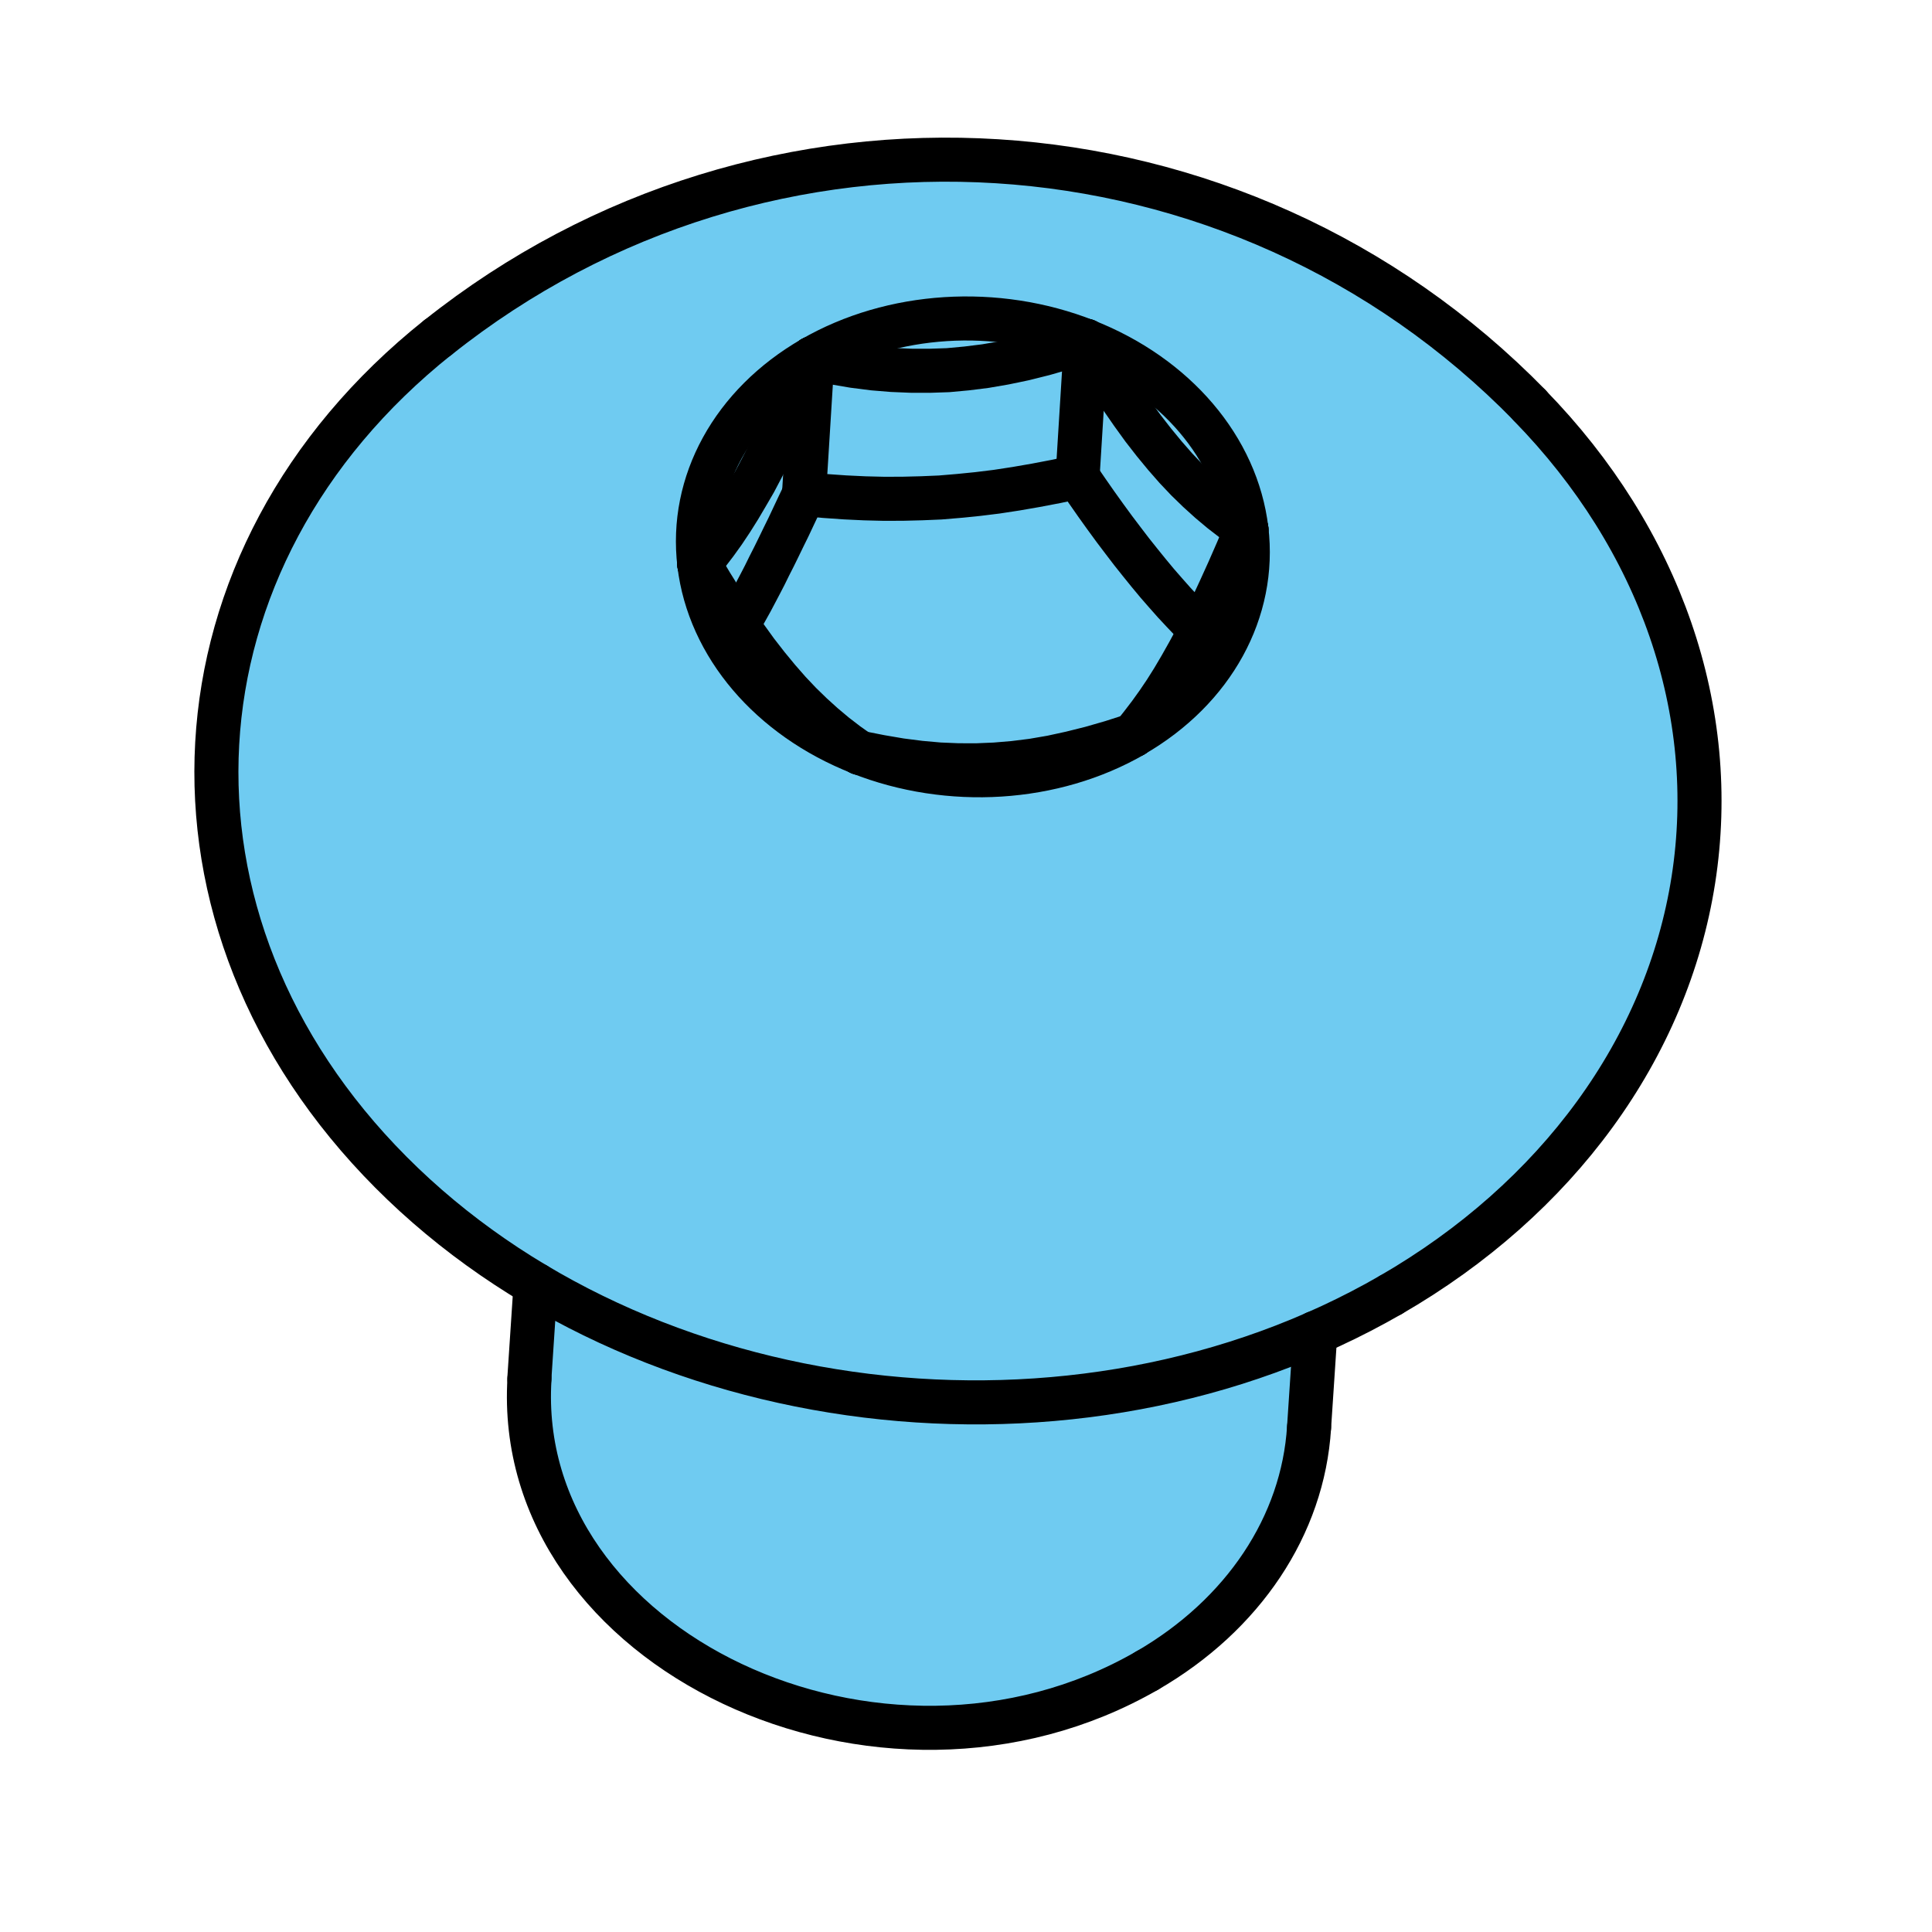
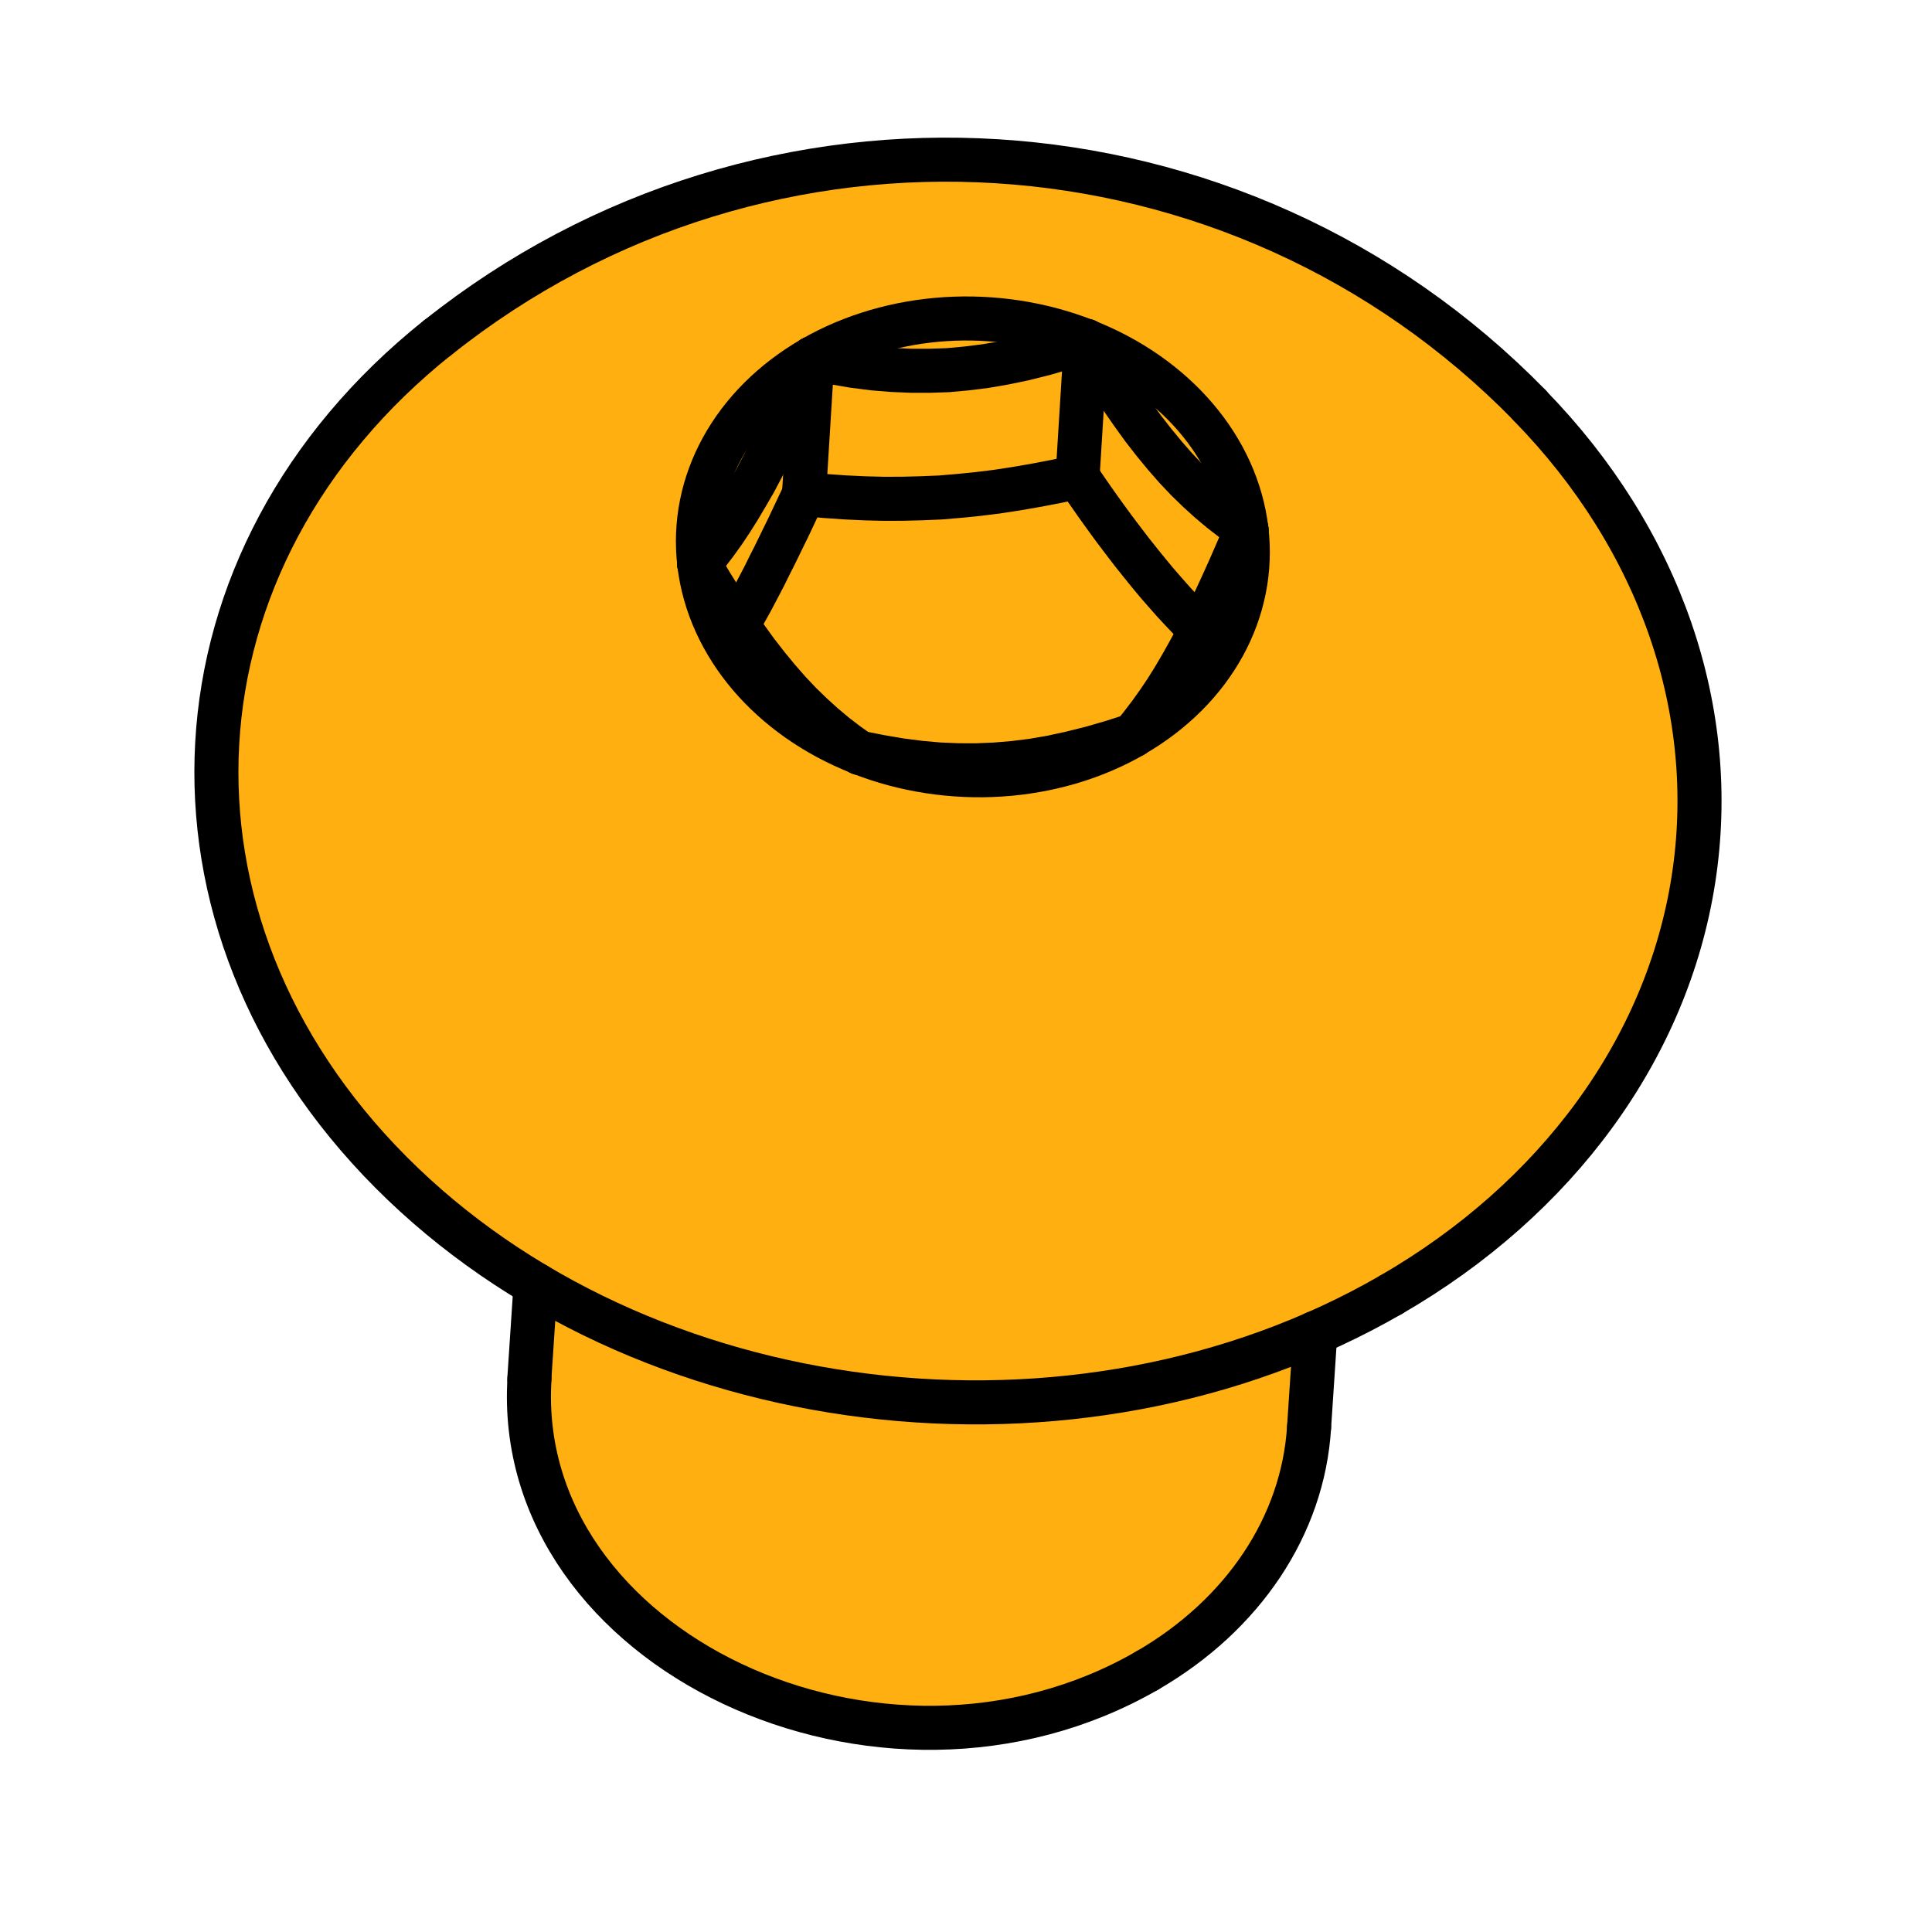
<svg xmlns="http://www.w3.org/2000/svg" width="48" height="48" viewBox="0 0 48 48" id="svg15825" version="1.1">
  <defs id="defs15827" />
  <g id="layer1" transform="translate(0,-1004.362)">
    <g transform="matrix(3.881477,0,0,3.881477,-457.5284,627.1886)" id="g15450">
-       <path transform="scale(0.2822222,0.2822222)" id="path15446" d="m 438.829,347.999 c -5.496,0.07 -10.958,2.747 -14.239,7.179 -1.399,1.975 -2.317,4.383 -2.12,6.833 -0.026,3.009 1.492,5.832 3.41,8.06 4.34,4.946 11.465,7.263 17.873,5.695 4.493,-1.058 8.884,-3.68 11.044,-7.889 1.775,-3.313 1.809,-7.47 0.052,-10.797 -2.337,-4.499 -6.932,-7.582 -11.82,-8.664 -1.377,-0.301 -2.789,-0.44 -4.199,-0.419 z" style="opacity:1;fill:#66c8f0;fill-opacity:0.941;fill-rule:evenodd;stroke:none;stroke-width:1;stroke-linecap:round;stroke-linejoin:round;stroke-miterlimit:4;stroke-dasharray:none;stroke-dashoffset:0;stroke-opacity:1" />
-       <path transform="scale(0.2822222,0.2822222)" id="path15448" d="m 429.949,374.137 c -0.396,1.193 -0.251,2.534 0.068,3.734 1.01,3.096 4.163,4.975 7.246,5.462 3.004,0.438 6.29,-0.5 8.352,-2.795 1.042,-1.092 1.595,-2.553 1.696,-4.047 0.077,-0.523 0.28,-1.53 -0.547,-1.494 -1.886,0.622 -3.769,1.205 -5.763,1.243 -2.322,0.181 -4.7,-0.041 -6.884,-0.745 -1.284,-0.364 -2.44,-0.968 -3.647,-1.515 -0.219,-0.089 -0.347,0.042 -0.52,0.156 z" style="opacity:1;fill:#66c8f0;fill-opacity:0.941;fill-rule:evenodd;stroke:none;stroke-width:1;stroke-linecap:round;stroke-linejoin:round;stroke-miterlimit:4;stroke-dasharray:none;stroke-dashoffset:0;stroke-opacity:1" />
+       <path transform="scale(0.2822222,0.2822222)" id="path15446" d="m 438.829,347.999 c -5.496,0.07 -10.958,2.747 -14.239,7.179 -1.399,1.975 -2.317,4.383 -2.12,6.833 -0.026,3.009 1.492,5.832 3.41,8.06 4.34,4.946 11.465,7.263 17.873,5.695 4.493,-1.058 8.884,-3.68 11.044,-7.889 1.775,-3.313 1.809,-7.47 0.052,-10.797 -2.337,-4.499 -6.932,-7.582 -11.82,-8.664 -1.377,-0.301 -2.789,-0.44 -4.199,-0.419 z" style="opacity:1;fill:#ffaa00;fill-opacity:0.941;fill-rule:evenodd;stroke:none;stroke-width:1;stroke-linecap:round;stroke-linejoin:round;stroke-miterlimit:4;stroke-dasharray:none;stroke-dashoffset:0;stroke-opacity:1" />
+       <path transform="scale(0.2822222,0.2822222)" id="path15448" d="m 429.949,374.137 c -0.396,1.193 -0.251,2.534 0.068,3.734 1.01,3.096 4.163,4.975 7.246,5.462 3.004,0.438 6.29,-0.5 8.352,-2.795 1.042,-1.092 1.595,-2.553 1.696,-4.047 0.077,-0.523 0.28,-1.53 -0.547,-1.494 -1.886,0.622 -3.769,1.205 -5.763,1.243 -2.322,0.181 -4.7,-0.041 -6.884,-0.745 -1.284,-0.364 -2.44,-0.968 -3.647,-1.515 -0.219,-0.089 -0.347,0.042 -0.52,0.156 z" style="opacity:1;fill:#ffaa00;fill-opacity:0.941;fill-rule:evenodd;stroke:none;stroke-width:1;stroke-linecap:round;stroke-linejoin:round;stroke-miterlimit:4;stroke-dasharray:none;stroke-dashoffset:0;stroke-opacity:1" />
      <g id="g14085">
        <path style="fill:none;stroke:#000000;stroke-width:0.282;stroke-linecap:round;stroke-linejoin:round;stroke-miterlimit:4;stroke-dasharray:none" id="path9333" d="m 121.303,105.394 -0.04,0.604" />
        <path style="fill:none;stroke:#000000;stroke-width:0.282;stroke-linecap:round;stroke-linejoin:round;stroke-miterlimit:4;stroke-dasharray:none" id="15" d="m 126.294,105.704 -0.04,0.604" />
        <path style="fill:none;stroke:#000000;stroke-width:0.282;stroke-linecap:round;stroke-linejoin:round;stroke-miterlimit:4;stroke-dasharray:none" d="m 127.667,99.768 a 5.22,5.22 0 0 0 -6.989,-0.435" id="path9336" />
        <path style="fill:none;stroke:#000000;stroke-width:0.282;stroke-linecap:round;stroke-linejoin:round;stroke-miterlimit:4;stroke-dasharray:none" d="m 125.217,107.866 c 0.616,-0.356 0.998,-0.929 1.037,-1.557" id="path9632" />
        <path style="fill:none;stroke:#000000;stroke-width:0.282;stroke-linecap:round;stroke-linejoin:round;stroke-miterlimit:4;stroke-dasharray:none" d="m 121.264,105.998 c -0.108,1.735 2.252,2.849 3.953,1.868" id="path9634" />
        <path style="fill:none;stroke:#000000;stroke-width:0.282;stroke-linecap:round;stroke-linejoin:round;stroke-miterlimit:4;stroke-dasharray:none" d="m 125.129,101.879 a 1.761,1.46 3.56 0 0 0.724,-1.318" id="path9638" />
        <path style="fill:none;stroke:#000000;stroke-width:0.282;stroke-linecap:round;stroke-linejoin:round;stroke-miterlimit:4;stroke-dasharray:none" d="m 125.129,101.879 0.053,-0.067 0.052,-0.068 0.051,-0.071 0.05,-0.074 0.049,-0.078 0.049,-0.083 0.049,-0.087 0.05,-0.092 0.05,-0.098 0.051,-0.104 0.052,-0.112 0.054,-0.119 0.056,-0.128 0.058,-0.136" id="path9640" />
        <path style="fill:none;stroke:#000000;stroke-width:0.282;stroke-linecap:round;stroke-linejoin:round;stroke-miterlimit:4;stroke-dasharray:none" d="m 126.777,105.461 a 4.75,3.939 3.56 0 0 0.889,-5.693" id="path9642" />
        <path style="fill:none;stroke:#000000;stroke-width:0.282;stroke-linecap:round;stroke-linejoin:round;stroke-miterlimit:4;stroke-dasharray:none" d="m 120.677,99.333 a 4.75,3.939 3.56 0 0 6.1,6.128" id="path9644" />
        <path style="fill:none;stroke:#000000;stroke-width:0.282;stroke-linecap:round;stroke-linejoin:round;stroke-miterlimit:4;stroke-dasharray:none" d="m 123.378,101.991 a 1.761,1.46 3.56 0 0 1.751,-0.111" id="path9646" />
        <path style="fill:none;stroke:#000000;stroke-width:0.282;stroke-linecap:round;stroke-linejoin:round;stroke-miterlimit:4;stroke-dasharray:none" d="m 122.351,100.784 a 1.761,1.46 3.56 0 0 1.028,1.207" id="path9648" />
        <path style="fill:none;stroke:#000000;stroke-width:0.282;stroke-linecap:round;stroke-linejoin:round;stroke-miterlimit:4;stroke-dasharray:none" d="m 123.075,99.466 a 1.761,1.46 3.56 0 0 -0.724,1.318" id="path9650" />
        <path style="fill:none;stroke:#000000;stroke-width:0.282;stroke-linecap:round;stroke-linejoin:round;stroke-miterlimit:4;stroke-dasharray:none" d="m 124.826,99.355 a 1.761,1.46 3.56 0 0 -1.751,0.111" id="path9652" />
        <path style="fill:none;stroke:#000000;stroke-width:0.282;stroke-linecap:round;stroke-linejoin:round;stroke-miterlimit:4;stroke-dasharray:none" d="m 125.853,100.562 a 1.761,1.46 3.56 0 0 -1.027,-1.207" id="path9654" />
        <path style="fill:none;stroke:#000000;stroke-width:0.282;stroke-linecap:round;stroke-linejoin:round;stroke-miterlimit:4;stroke-dasharray:none" d="m 123.378,101.991 0.132,0.026 0.129,0.022 0.125,0.016 0.123,0.011 0.12,0.005 0.119,3.1e-4 0.119,-0.005 0.119,-0.01 0.12,-0.015 0.122,-0.021 0.124,-0.027 0.128,-0.032 0.132,-0.038 0.137,-0.044" id="path9657" />
        <path style="fill:none;stroke:#000000;stroke-width:0.282;stroke-linecap:round;stroke-linejoin:round;stroke-miterlimit:4;stroke-dasharray:none" d="m 122.351,100.784 0.077,0.129 0.075,0.12 0.072,0.111 0.072,0.104 0.07,0.097 0.07,0.09 0.07,0.085 0.07,0.08 0.071,0.075 0.072,0.07 0.074,0.067 0.075,0.063 0.078,0.06 0.082,0.058" id="path9659" />
        <path style="fill:none;stroke:#000000;stroke-width:0.282;stroke-linecap:round;stroke-linejoin:round;stroke-miterlimit:4;stroke-dasharray:none" d="m 123.075,99.466 -0.058,0.137 -0.056,0.128 -0.054,0.119 -0.052,0.111 -0.051,0.104 -0.05,0.098 -0.049,0.093 -0.05,0.086 -0.049,0.083 -0.049,0.078 -0.05,0.075 -0.051,0.071 -0.052,0.068 -0.054,0.066" id="path9661" />
        <path style="fill:none;stroke:#000000;stroke-width:0.282;stroke-linecap:round;stroke-linejoin:round;stroke-miterlimit:4;stroke-dasharray:none" d="m 124.826,99.355 -0.137,0.044 -0.132,0.038 -0.128,0.032 -0.125,0.026 -0.122,0.021 -0.12,0.015 -0.119,0.011 -0.119,0.004 -0.119,-3.11e-4 -0.12,-0.005 -0.122,-0.01 -0.125,-0.016 -0.129,-0.022 -0.133,-0.027" id="path9663" />
        <path style="fill:none;stroke:#000000;stroke-width:0.282;stroke-linecap:round;stroke-linejoin:round;stroke-miterlimit:4;stroke-dasharray:none" d="m 125.853,100.562 -0.082,-0.058 -0.078,-0.06 -0.075,-0.063 -0.074,-0.067 -0.072,-0.07 -0.071,-0.075 -0.07,-0.08 -0.07,-0.085 -0.07,-0.09 -0.07,-0.097 -0.072,-0.104 -0.072,-0.111 -0.075,-0.12 -0.077,-0.129" id="path9665" />
        <path style="fill:none;stroke:#000000;stroke-width:0.282;stroke-linecap:round;stroke-linejoin:round;stroke-miterlimit:4;stroke-dasharray:none" d="m 123.021,100.337 -0.034,0.071 -0.033,0.07 -0.032,0.068 -0.032,0.065 -0.031,0.064 -0.03,0.061 -0.03,0.059 -0.029,0.059 -0.029,0.056 -0.029,0.055 -0.029,0.055 -0.029,0.052 -0.029,0.052 -0.029,0.05" id="path9667" />
        <path style="fill:none;stroke:#000000;stroke-width:0.282;stroke-linecap:round;stroke-linejoin:round;stroke-miterlimit:4;stroke-dasharray:none" d="m 124.772,100.225 -0.136,0.029 -0.131,0.025 -0.127,0.022 -0.124,0.019 -0.122,0.015 -0.12,0.012 -0.119,0.01 -0.119,0.005 -0.12,0.003 -0.121,3.8e-4 -0.123,-0.003 -0.126,-0.006 -0.129,-0.009 -0.134,-0.012" id="path9669" />
        <path style="fill:none;stroke:#000000;stroke-width:0.282;stroke-linecap:round;stroke-linejoin:round;stroke-miterlimit:4;stroke-dasharray:none" d="m 125.56,101.207 -0.057,-0.058 -0.056,-0.059 -0.056,-0.06 -0.054,-0.061 -0.055,-0.063 -0.054,-0.065 -0.055,-0.068 -0.055,-0.069 -0.055,-0.072 -0.056,-0.074 -0.057,-0.078 -0.058,-0.081 -0.06,-0.086 -0.061,-0.089" id="path9671" />
        <path style="fill:none;stroke:#000000;stroke-width:0.282;stroke-linecap:round;stroke-linejoin:round;stroke-miterlimit:4;stroke-dasharray:none" id="114" d="m 124.772,100.225 0.054,-0.871" />
        <path style="fill:none;stroke:#000000;stroke-width:0.282;stroke-linecap:round;stroke-linejoin:round;stroke-miterlimit:4;stroke-dasharray:none" id="115" d="m 123.021,100.337 0.054,-0.871" />
      </g>
    </g>
  </g>
</svg>
